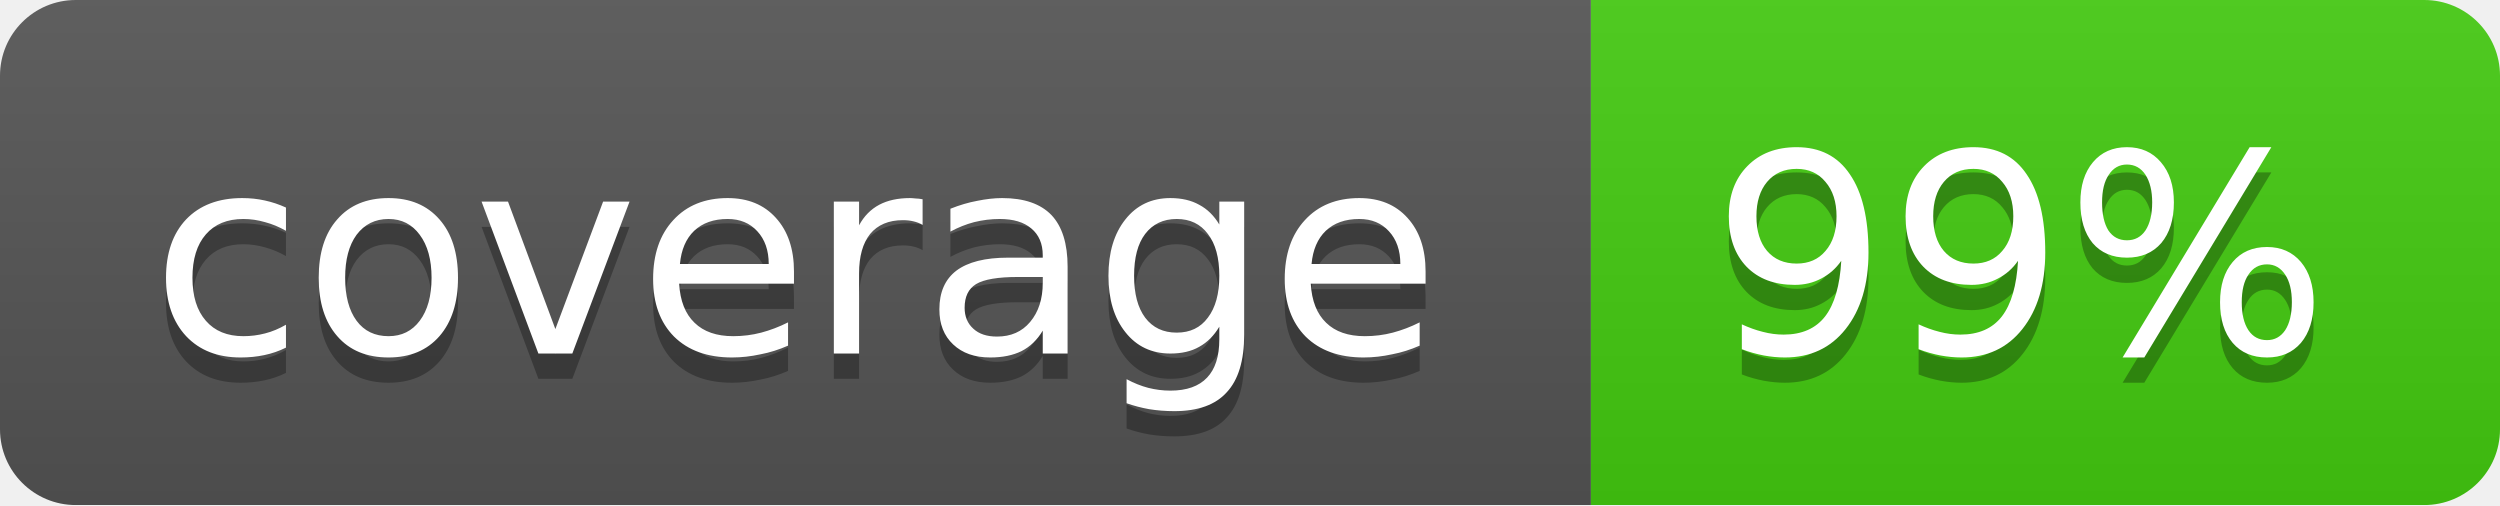
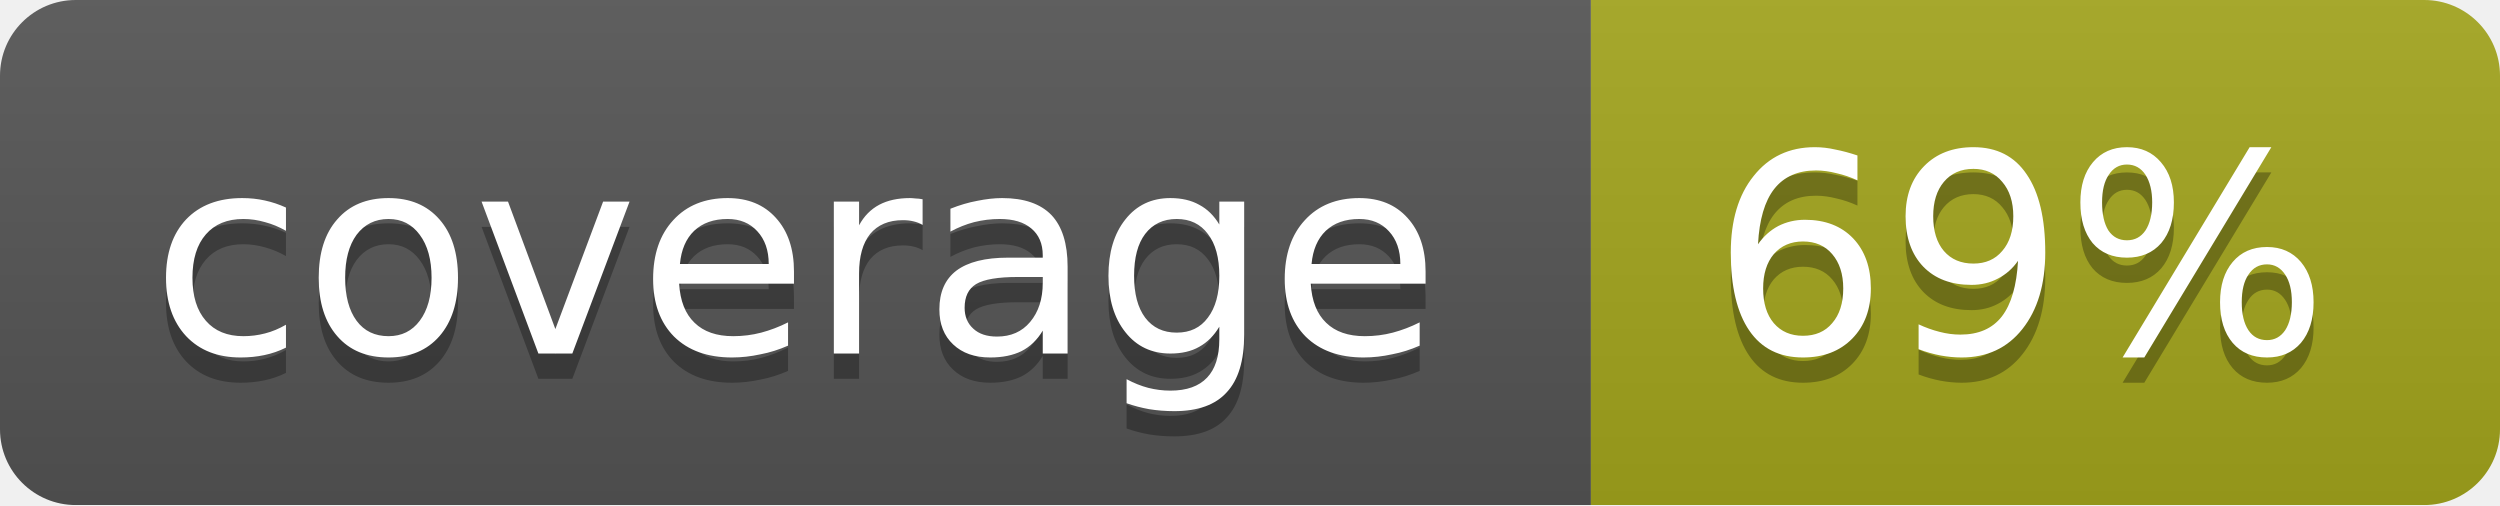
<svg xmlns="http://www.w3.org/2000/svg" width="99" height="20">
  <linearGradient id="b" x2="0" y2="100%">
    <stop offset="0" stop-color="#bbb" stop-opacity=".1" />
    <stop offset="1" stop-opacity=".1" />
  </linearGradient>
  <mask id="a">
    <rect width="99" height="20" rx="3" fill="#fff" />
  </mask>
  <g mask="url(#a)">
    <path fill="#555" d="M0 0h63v20H0z" />
-     <path fill="#4c1" d="M63 0h36v20H63z" />
+     <path fill="#a4a61d" d="M63 0h36v20H63z" />
    <path fill="url(#b)" d="M0 0h99v20H0z" />
  </g>
  <g fill="#fff" text-anchor="middle" font-family="DejaVu Sans,Verdana,Geneva,sans-serif" font-size="11">
    <text x="31.5" y="15" fill="#010101" fill-opacity=".3">coverage</text>
    <text x="31.5" y="14">coverage</text>
-     <text x="80" y="15" fill="#010101" fill-opacity=".3">99%</text>
-     <text x="80" y="14">99%</text>
+     <text x="80" y="15" fill="#010101" fill-opacity=".3">69%</text>
+     <text x="80" y="14">69%</text>
  </g>
</svg>
